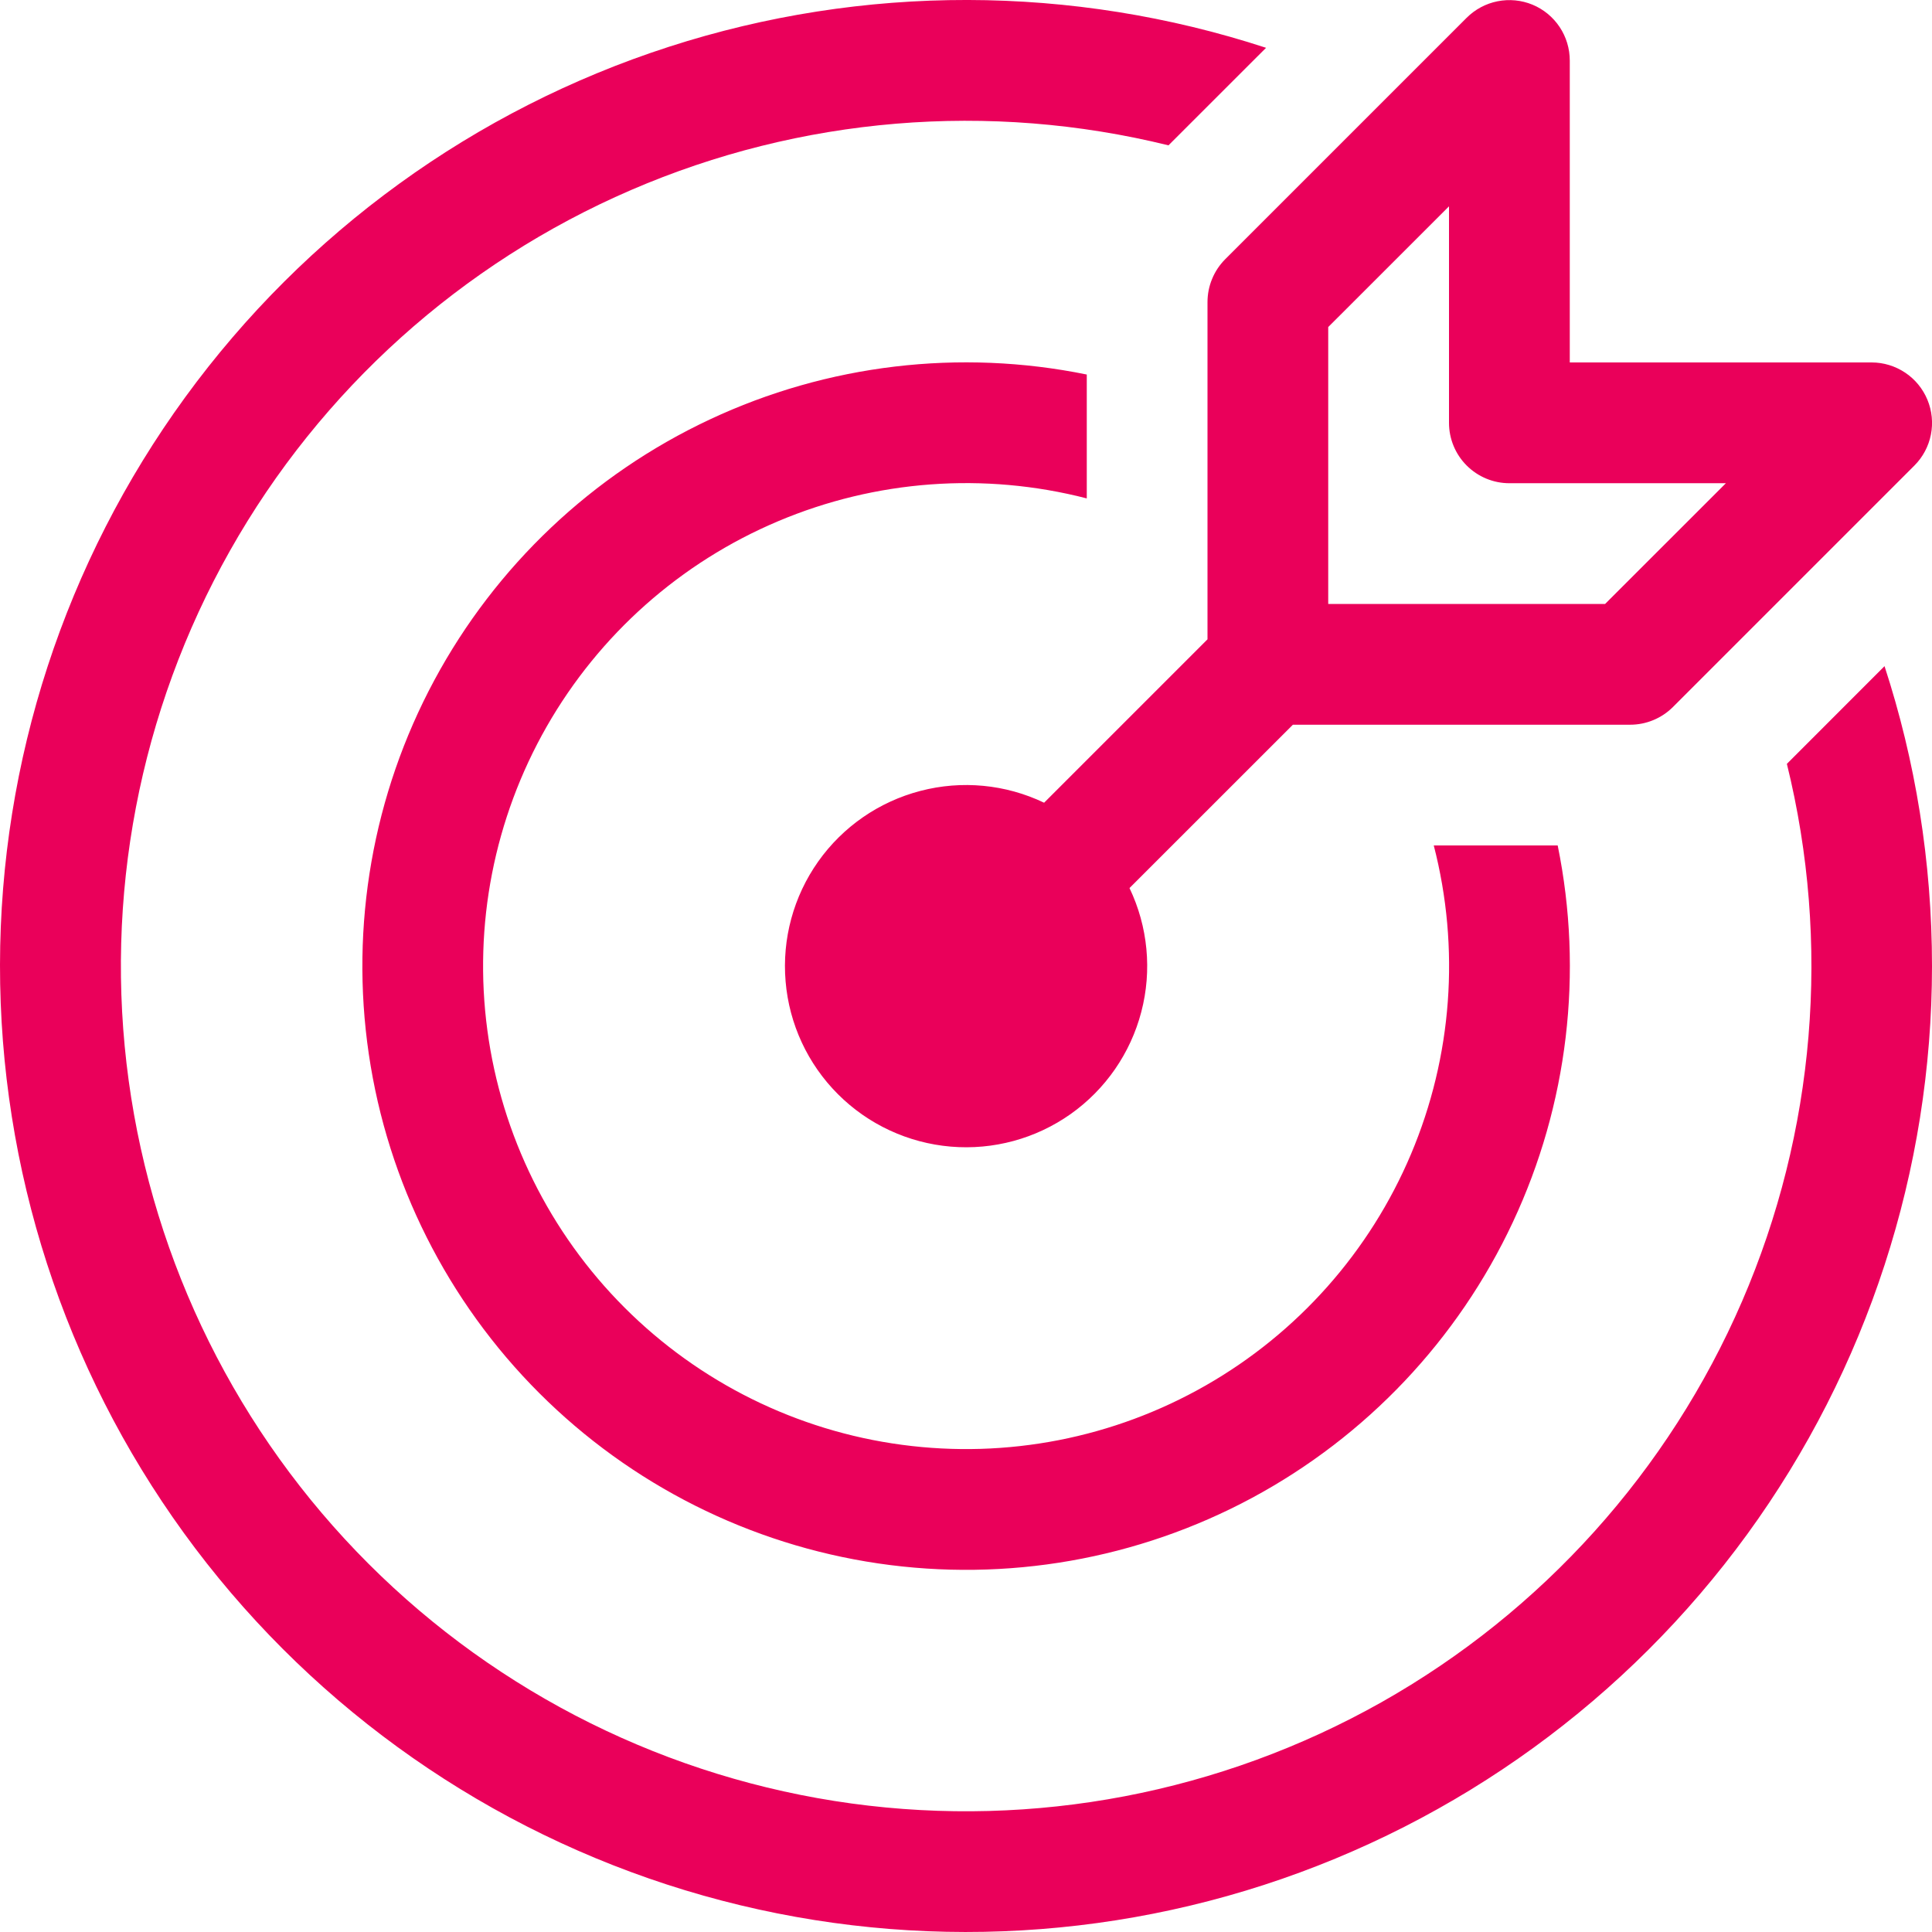
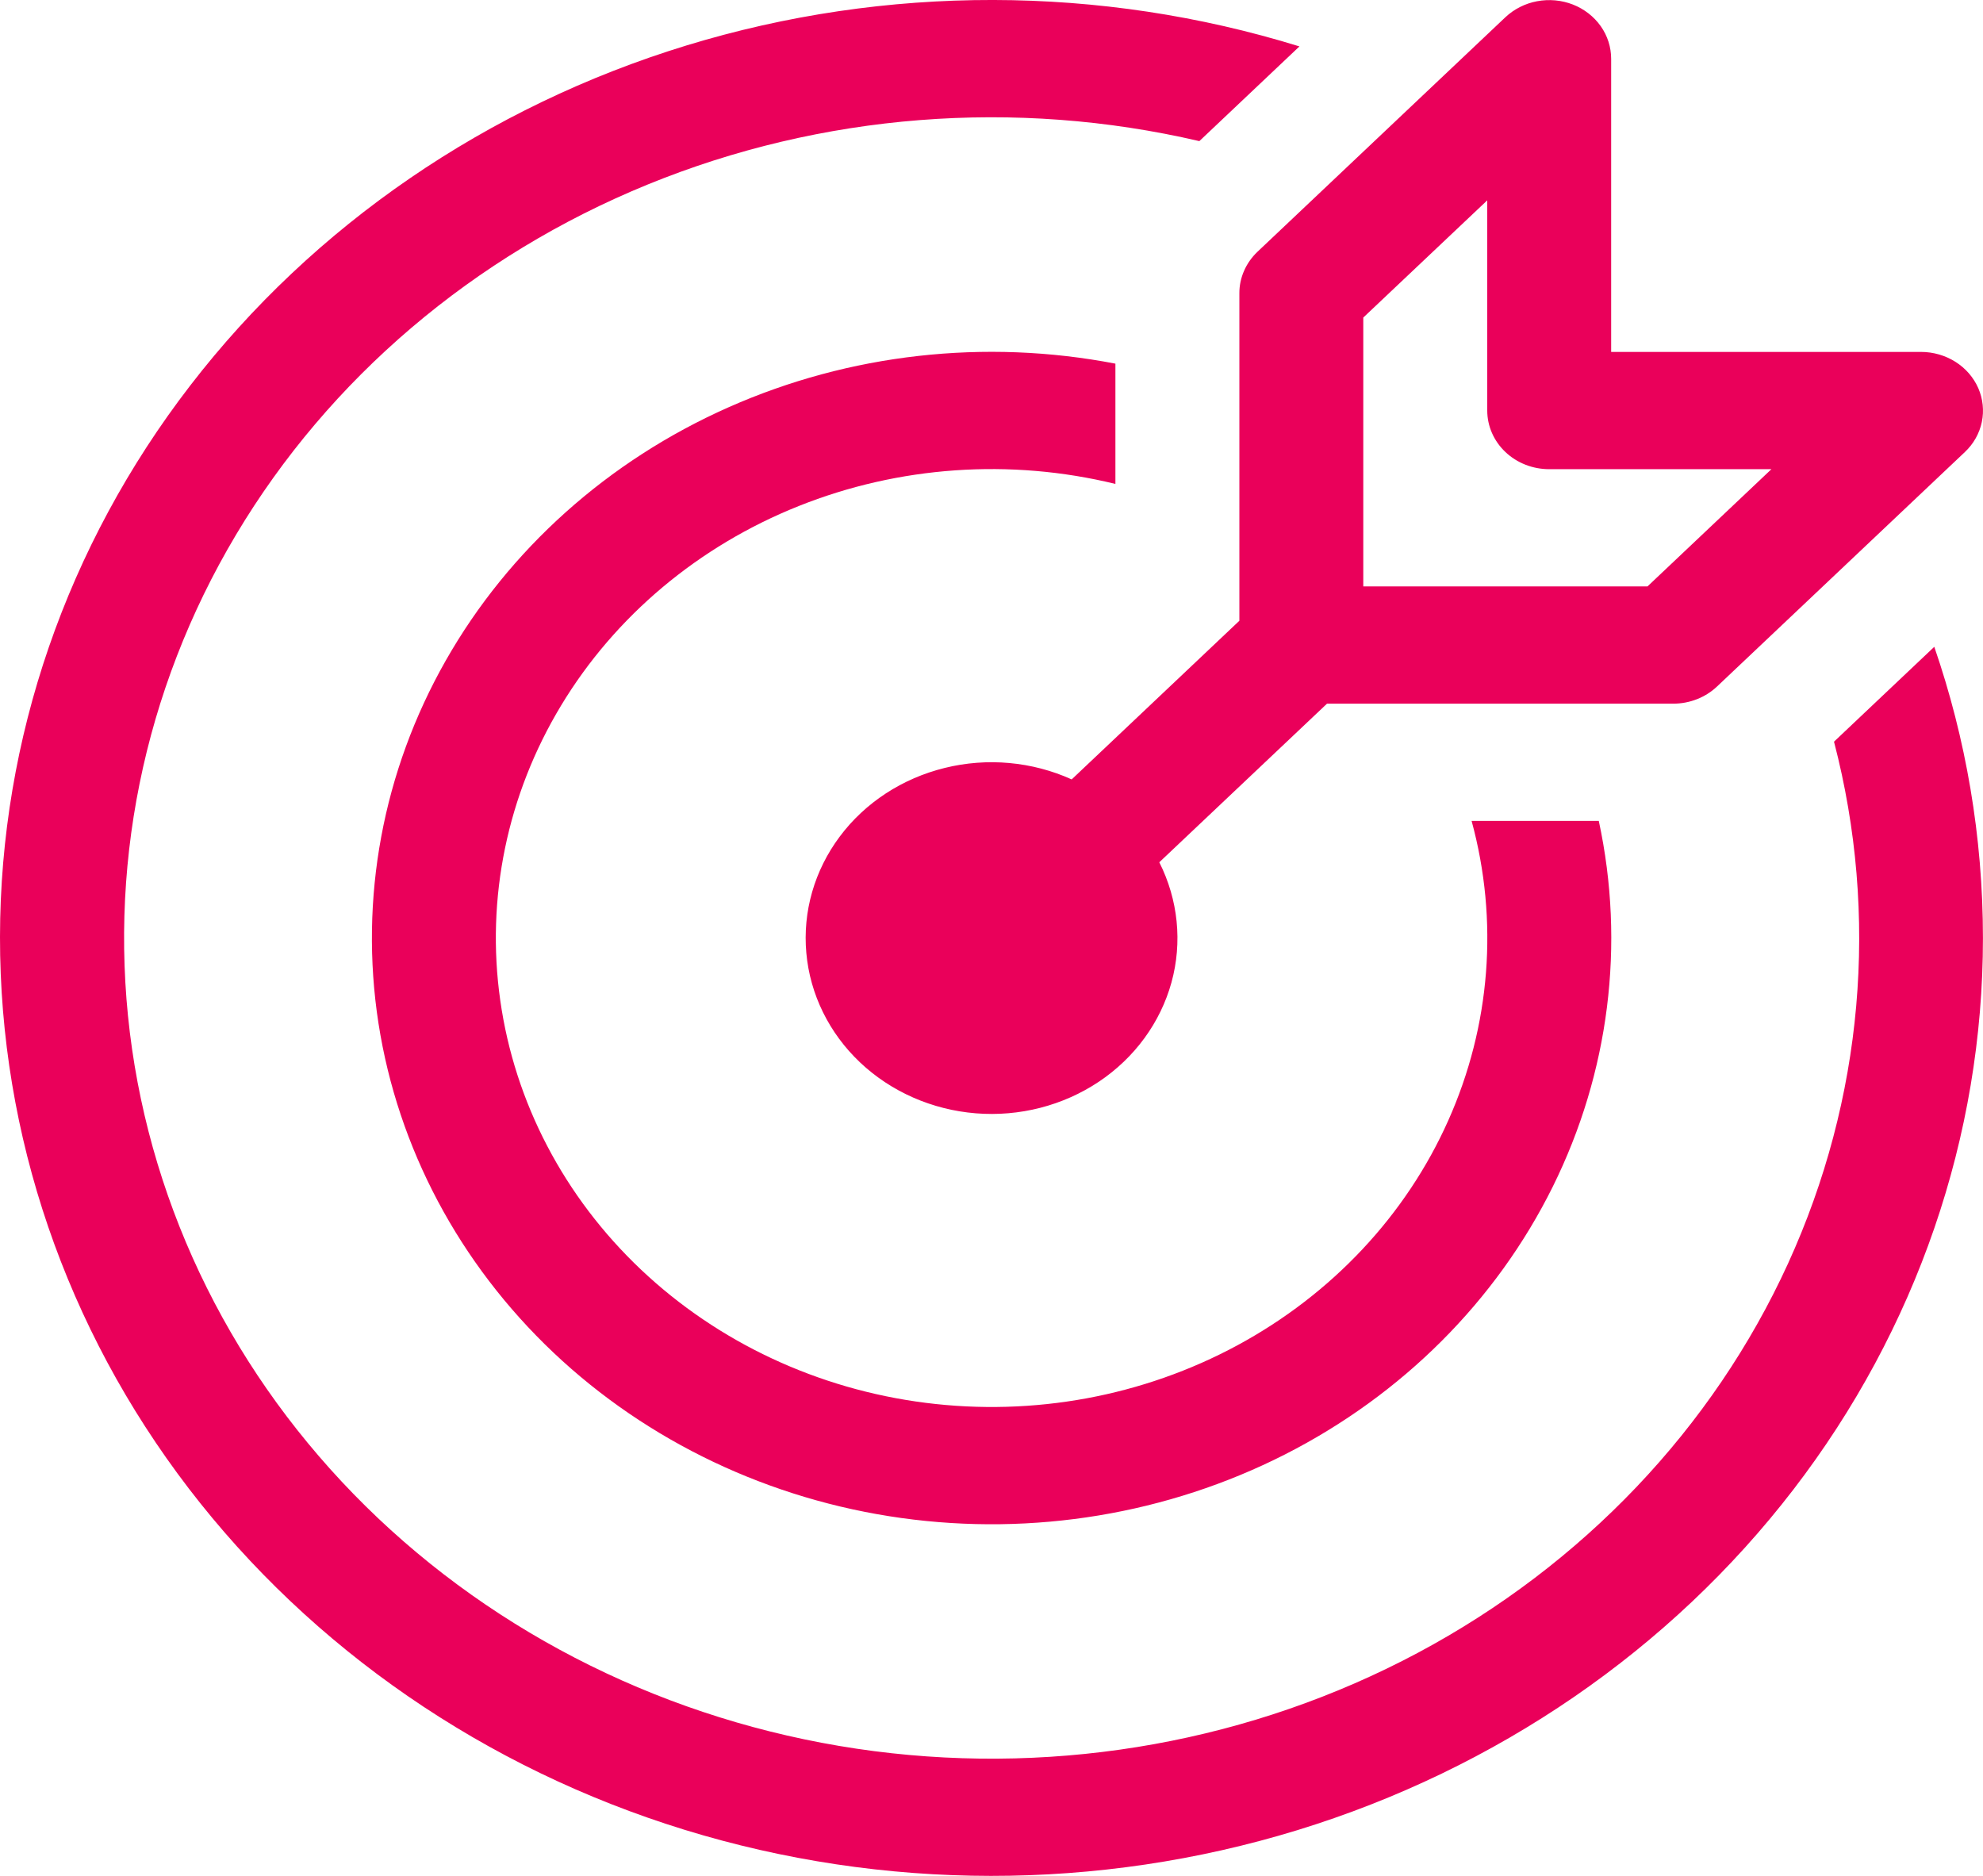
- <svg xmlns="http://www.w3.org/2000/svg" width="35" height="35" viewBox="0 0 35 35" fill="none">
-   <path d="M34.917 7.242C35 7.442 35.022 7.662 34.98 7.874C34.938 8.086 34.834 8.281 34.681 8.434L30.306 12.809C30.204 12.911 30.083 12.991 29.95 13.046C29.817 13.101 29.675 13.129 29.531 13.129H23.422L20.462 16.088C20.796 16.787 20.872 17.581 20.676 18.33C20.481 19.079 20.027 19.735 19.396 20.182C18.764 20.629 17.994 20.838 17.223 20.772C16.451 20.706 15.728 20.37 15.181 19.823C14.633 19.276 14.297 18.552 14.232 17.781C14.166 17.01 14.375 16.24 14.822 15.608C15.269 14.976 15.925 14.523 16.674 14.328C17.423 14.132 18.217 14.208 18.915 14.542L21.875 11.582V5.473C21.875 5.329 21.903 5.186 21.958 5.054C22.012 4.921 22.093 4.8 22.194 4.698L26.569 0.323C26.722 0.17 26.917 0.065 27.13 0.023C27.342 -0.019 27.562 0.002 27.763 0.085C27.963 0.168 28.134 0.309 28.254 0.489C28.374 0.669 28.438 0.881 28.438 1.098V6.566H33.906C34.123 6.566 34.334 6.631 34.514 6.751C34.694 6.871 34.834 7.042 34.917 7.242ZM31.266 8.754H27.344C27.054 8.754 26.776 8.639 26.57 8.433C26.365 8.228 26.25 7.95 26.25 7.66V3.738L24.062 5.925V10.941H29.078L31.266 8.754ZM34.14 12.068C34.698 13.778 35 15.607 35 17.504C34.999 21.201 33.828 24.802 31.654 27.792C29.48 30.782 26.415 33.006 22.898 34.147C19.382 35.287 15.594 35.284 12.079 34.139C8.564 32.994 5.502 30.765 3.332 27.773C1.162 24.78 -0.004 21.177 1.13492e-05 17.48C0.004 13.783 1.179 10.183 3.356 7.195C5.533 4.207 8.6 1.985 12.117 0.848C15.635 -0.289 19.422 -0.283 22.936 0.866L21.168 2.633C17.921 1.833 14.501 2.117 11.431 3.443C8.361 4.769 5.809 7.064 4.166 9.977C2.523 12.89 1.878 16.261 2.331 19.574C2.784 22.888 4.309 25.962 6.674 28.327C9.039 30.692 12.113 32.218 15.426 32.672C18.739 33.125 22.11 32.481 25.024 30.839C27.937 29.196 30.232 26.645 31.559 23.575C32.886 20.505 33.171 17.085 32.371 13.838L34.14 12.068ZM28.219 15.316C28.689 17.62 28.404 20.014 27.406 22.142C26.409 24.271 24.752 26.022 22.681 27.136C20.61 28.249 18.236 28.665 15.91 28.323C13.584 27.981 11.43 26.898 9.768 25.236C8.105 23.573 7.023 21.42 6.681 19.094C6.339 16.768 6.755 14.393 7.868 12.323C8.982 10.252 10.732 8.595 12.861 7.598C14.99 6.6 17.384 6.315 19.688 6.785V9.029C17.829 8.55 15.865 8.695 14.097 9.442C12.329 10.188 10.856 11.496 9.904 13.162C8.952 14.829 8.574 16.762 8.829 18.664C9.084 20.567 9.958 22.332 11.315 23.689C12.672 25.046 14.437 25.92 16.339 26.174C18.242 26.429 20.175 26.052 21.841 25.1C23.508 24.148 24.815 22.675 25.562 20.907C26.309 19.139 26.454 17.175 25.974 15.316H28.219Z" fill="#EA005A" />
+ <svg xmlns="http://www.w3.org/2000/svg" width="37" height="35" viewBox="0 0 37 35" fill="none">
+   <path d="M36.912 7.242C36.999 7.442 37.022 7.662 36.978 7.874C36.934 8.086 36.824 8.281 36.662 8.434L32.037 12.809C31.929 12.911 31.802 12.991 31.661 13.046C31.521 13.101 31.37 13.129 31.218 13.129H24.76L21.631 16.088C21.983 16.787 22.064 17.581 21.858 18.33C21.651 19.079 21.172 19.735 20.504 20.182C19.835 20.629 19.022 20.838 18.207 20.772C17.391 20.706 16.627 20.37 16.048 19.823C15.47 19.276 15.114 18.552 15.045 17.781C14.975 17.01 15.196 16.24 15.669 15.608C16.141 14.976 16.835 14.523 17.627 14.328C18.418 14.132 19.258 14.208 19.996 14.542L23.125 11.582V5.473C23.124 5.329 23.154 5.186 23.212 5.054C23.27 4.921 23.355 4.8 23.462 4.698L28.087 0.323C28.249 0.17 28.455 0.065 28.68 0.023C28.904 -0.019 29.137 0.002 29.349 0.085C29.56 0.168 29.741 0.309 29.868 0.489C29.995 0.669 30.062 0.881 30.062 1.098V6.566H35.843C36.072 6.566 36.296 6.631 36.486 6.751C36.676 6.871 36.824 7.042 36.912 7.242V7.242ZM33.052 8.754H28.906C28.599 8.754 28.305 8.639 28.088 8.433C27.872 8.228 27.75 7.95 27.75 7.66V3.738L25.437 5.925V10.941H30.74L33.052 8.754ZM36.091 12.068C36.68 13.778 36.999 15.607 36.999 17.504C36.999 21.201 35.76 24.802 33.462 27.792C31.164 30.782 27.924 33.006 24.206 34.147C20.489 35.287 16.485 35.284 12.77 34.139C9.054 32.994 5.817 30.765 3.523 27.773C1.229 24.78 -0.004 21.177 1.19976e-05 17.48C0.004 13.783 1.246 10.183 3.548 7.195C5.849 4.207 9.091 1.985 12.809 0.848C16.528 -0.289 20.532 -0.283 24.246 0.866L22.378 2.633C18.945 1.833 15.33 2.117 12.084 3.443C8.838 4.769 6.141 7.064 4.404 9.977C2.667 12.89 1.986 16.261 2.464 19.574C2.943 22.888 4.556 25.962 7.055 28.327C9.555 30.692 12.805 32.218 16.307 32.672C19.81 33.125 23.374 32.481 26.453 30.839C29.533 29.196 31.959 26.645 33.362 23.575C34.764 20.505 35.066 17.085 34.22 13.838L36.091 12.068V12.068ZM29.831 15.316C30.328 17.62 30.026 20.014 28.972 22.142C27.917 24.271 26.166 26.022 23.977 27.136C21.788 28.249 19.278 28.665 16.819 28.323C14.36 27.981 12.083 26.898 10.326 25.236C8.569 23.573 7.424 21.42 7.062 19.094C6.701 16.768 7.141 14.393 8.318 12.323C9.495 10.252 11.346 8.595 13.596 7.598C15.847 6.6 18.377 6.315 20.812 6.785V9.029C18.848 8.55 16.771 8.695 14.902 9.442C13.033 10.188 11.476 11.496 10.47 13.162C9.463 14.829 9.064 16.762 9.334 18.664C9.603 20.567 10.526 22.332 11.961 23.689C13.396 25.046 15.262 25.92 17.273 26.174C19.284 26.429 21.327 26.052 23.089 25.1C24.851 24.148 26.233 22.675 27.022 20.907C27.812 19.139 27.965 17.175 27.458 15.316H29.831Z" fill="#EA005A" />
</svg>
